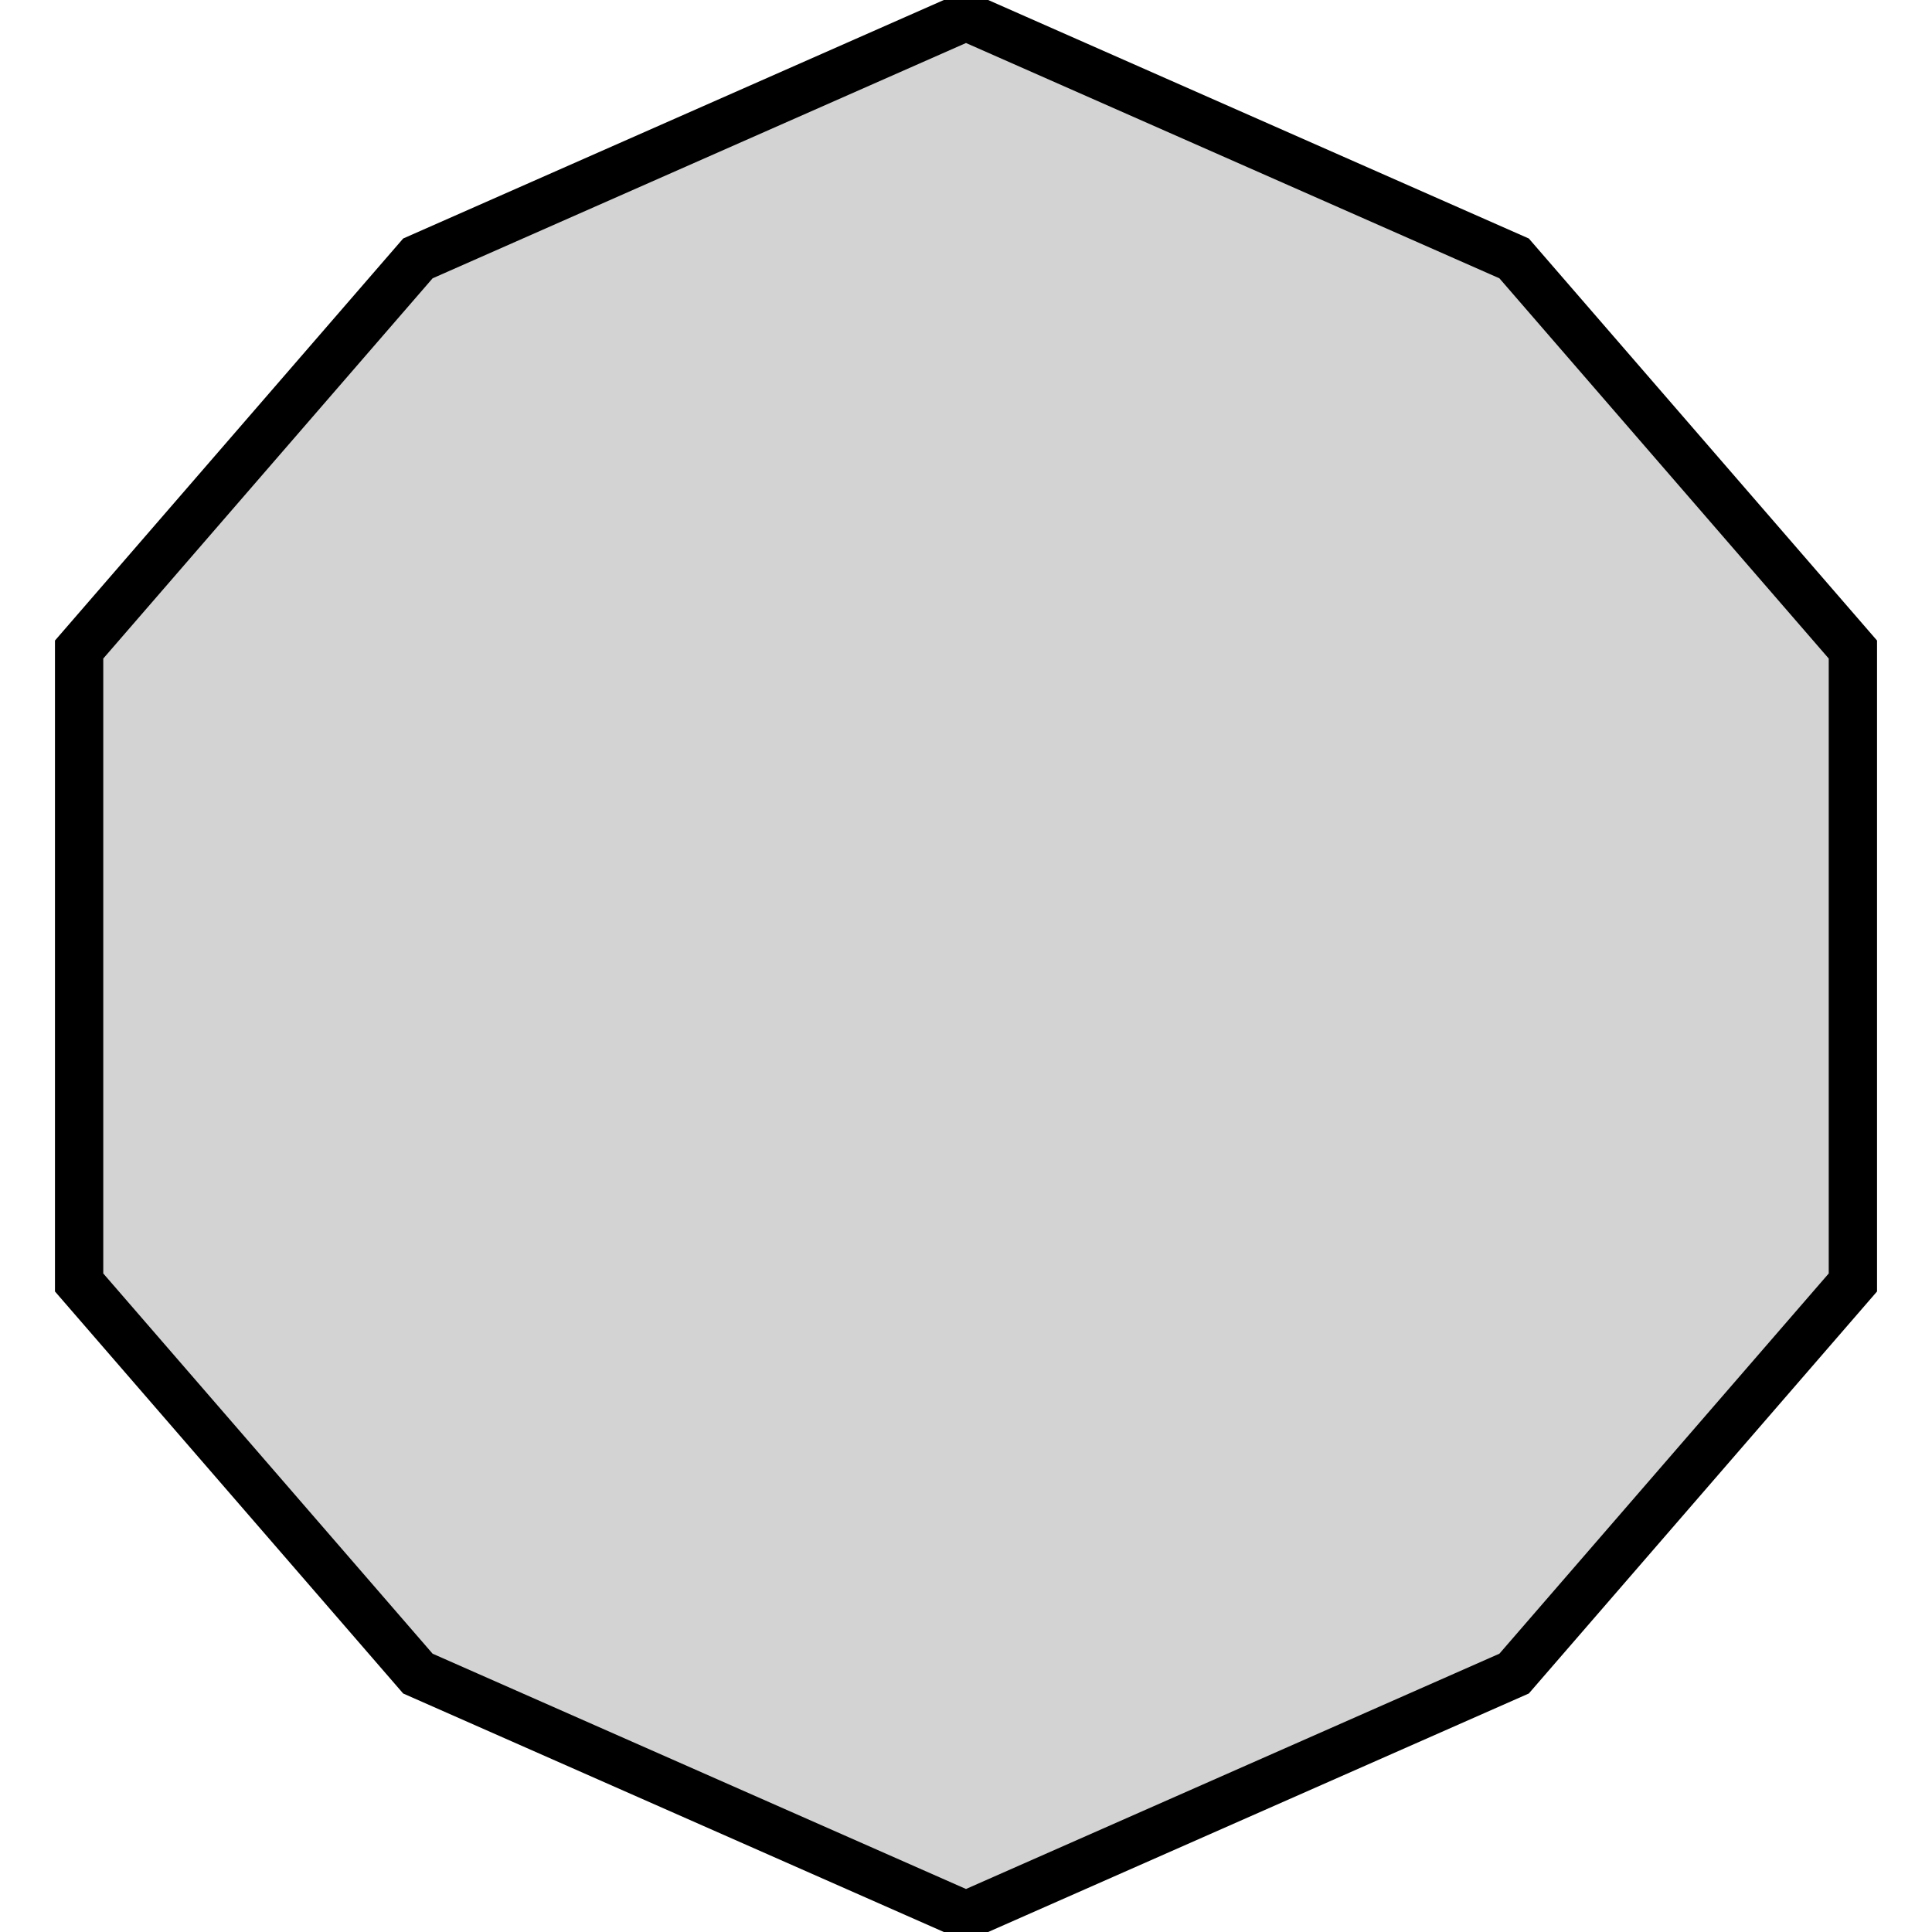
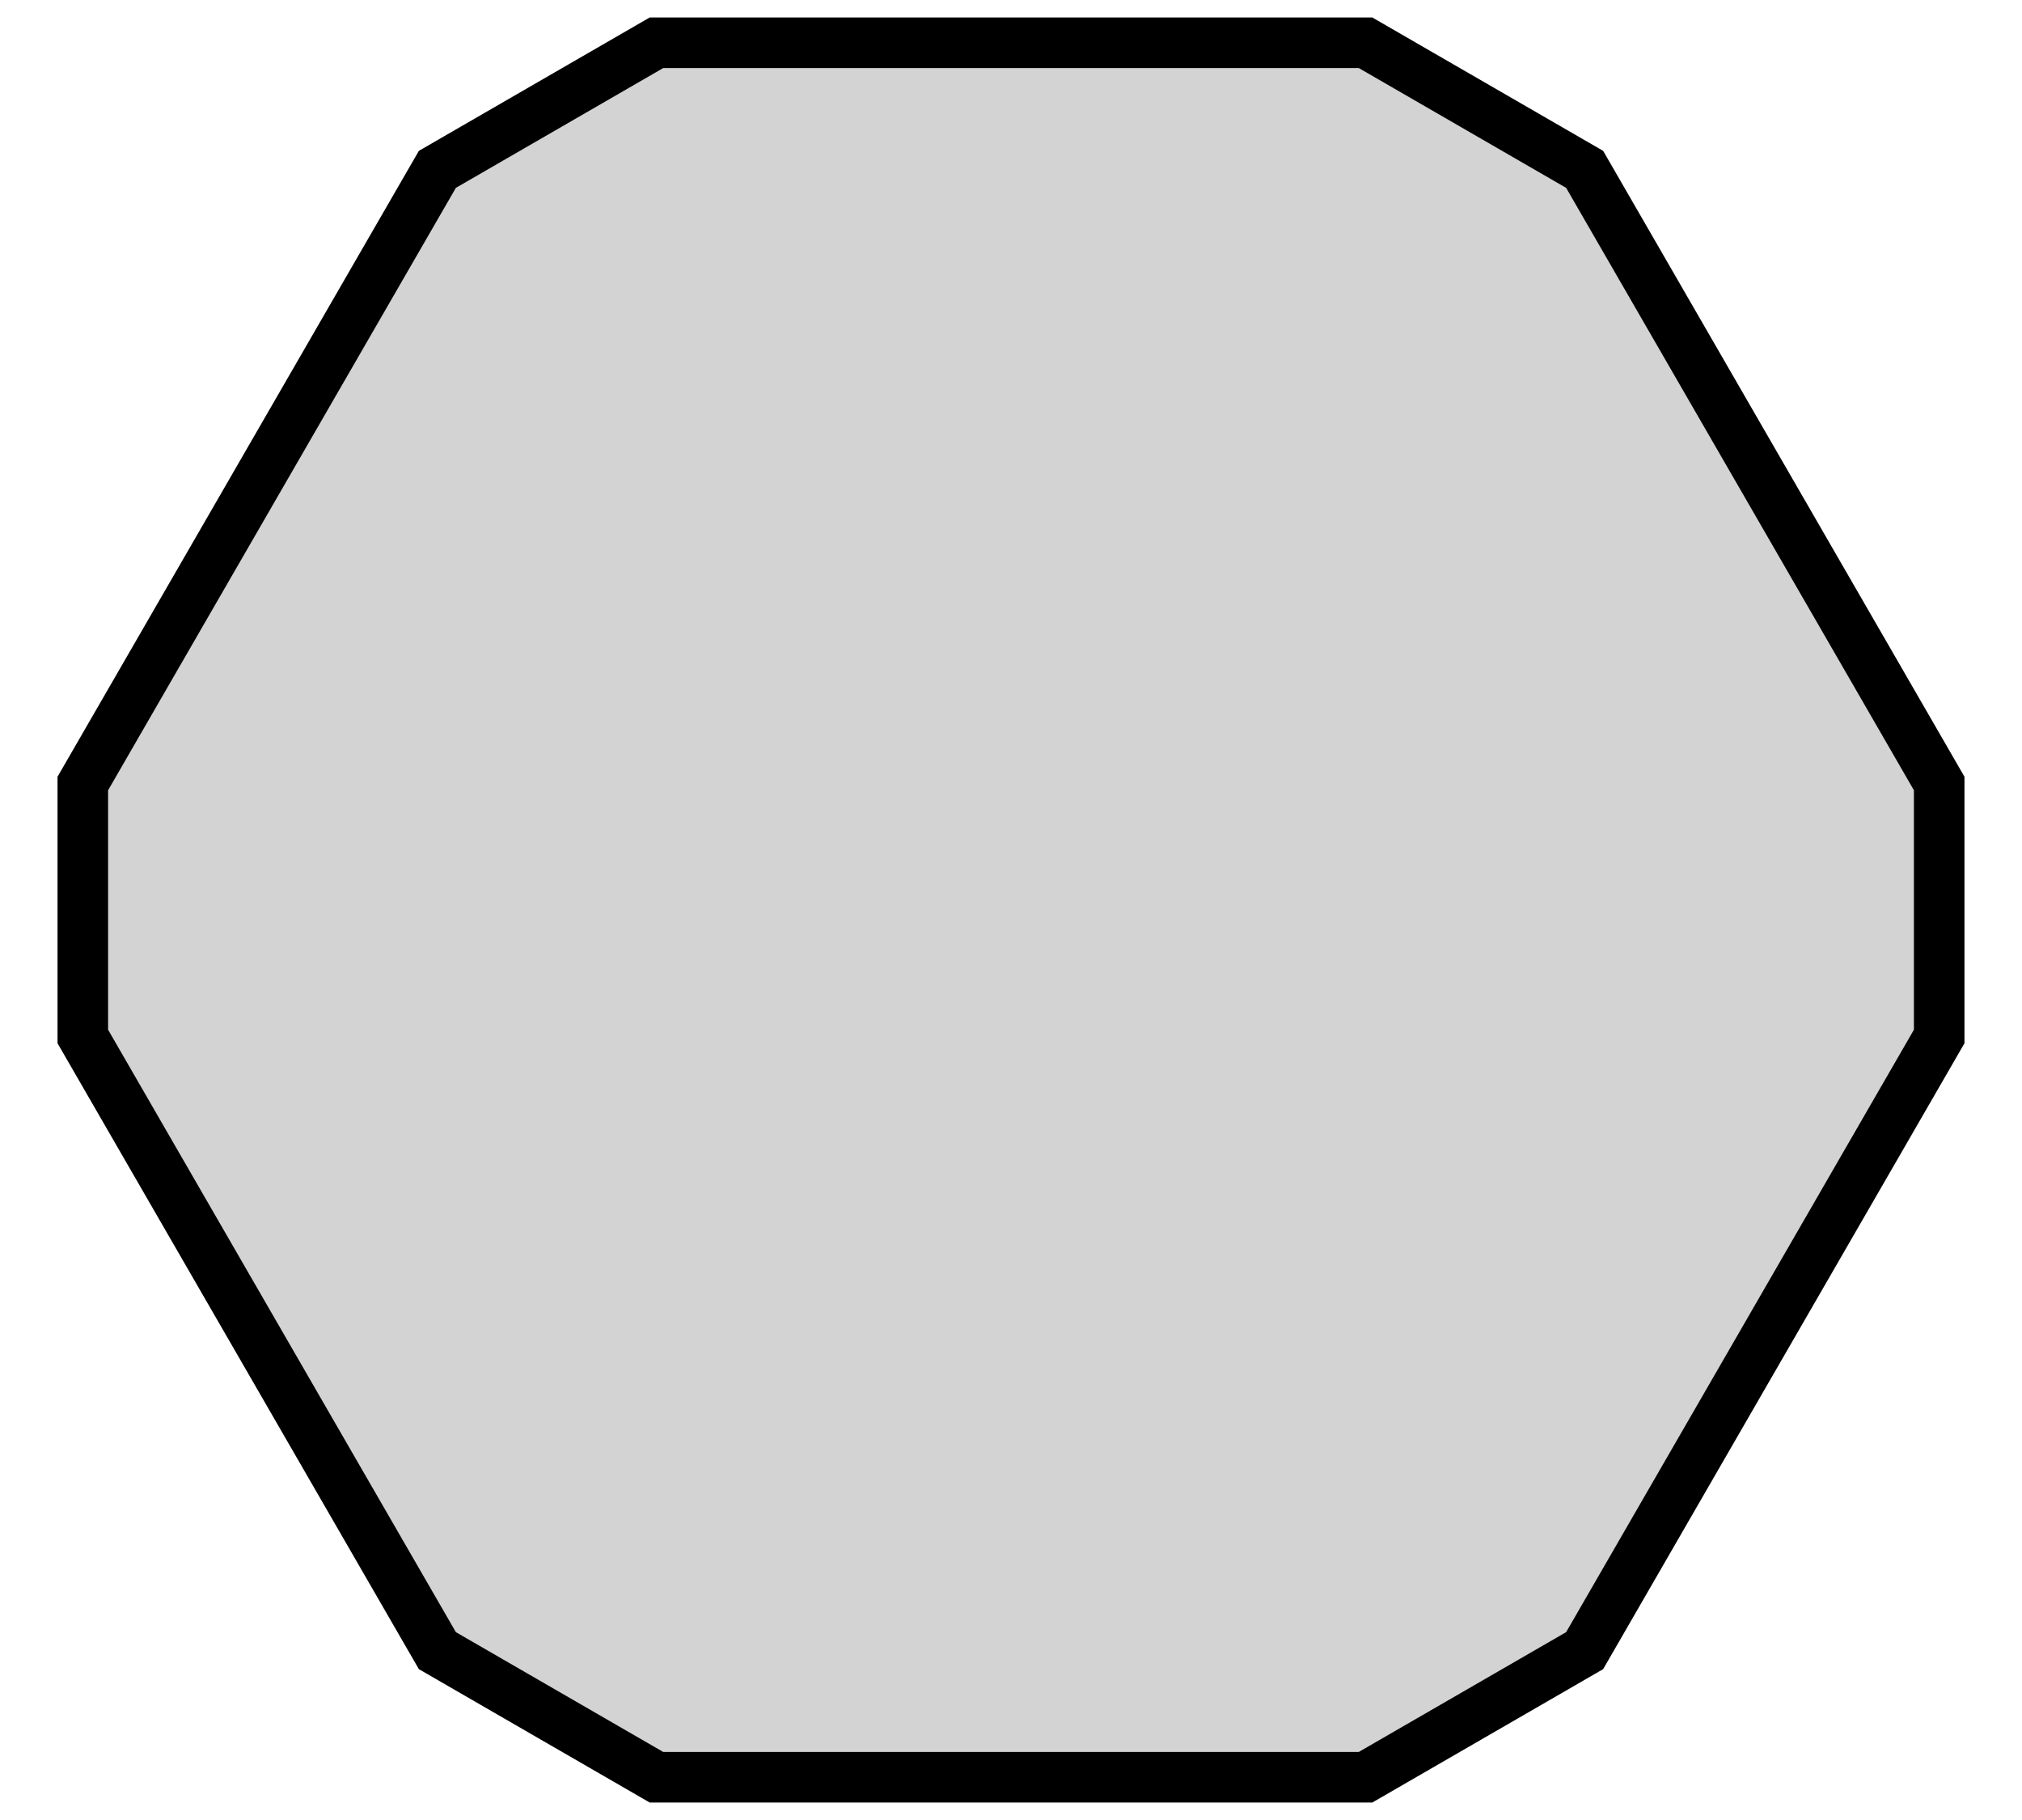
- <svg xmlns="http://www.w3.org/2000/svg" width="20mm" height="20mm" viewBox="-10 -10 20 20" version="1.1">
-   <path d=" M 5.674,7.325 L 9.181,3.276 L 9.181,-3.276 L 5.674,-7.325 L 0,-9.828 L -5.674,-7.325  L -9.181,-3.276 L -9.181,3.276 L -5.674,7.325 L 0,9.828 z " stroke="black" fill="lightgray" stroke-width="0.5" />
+ <svg xmlns="http://www.w3.org/2000/svg" width="20mm" height="18mm" viewBox="-10 -9 20 18" version="1.1">
+   <path d=" M 3.507,8.577 L 5.674,7.325 L 9.181,1.251 L 9.181,-1.251 L 5.674,-7.325 L 3.507,-8.577  L -3.507,-8.577 L -5.674,-7.325 L -9.181,-1.251 L -9.181,1.251 L -5.674,7.325 L -3.507,8.577  z " stroke="black" fill="lightgray" stroke-width="0.5" />
</svg>
